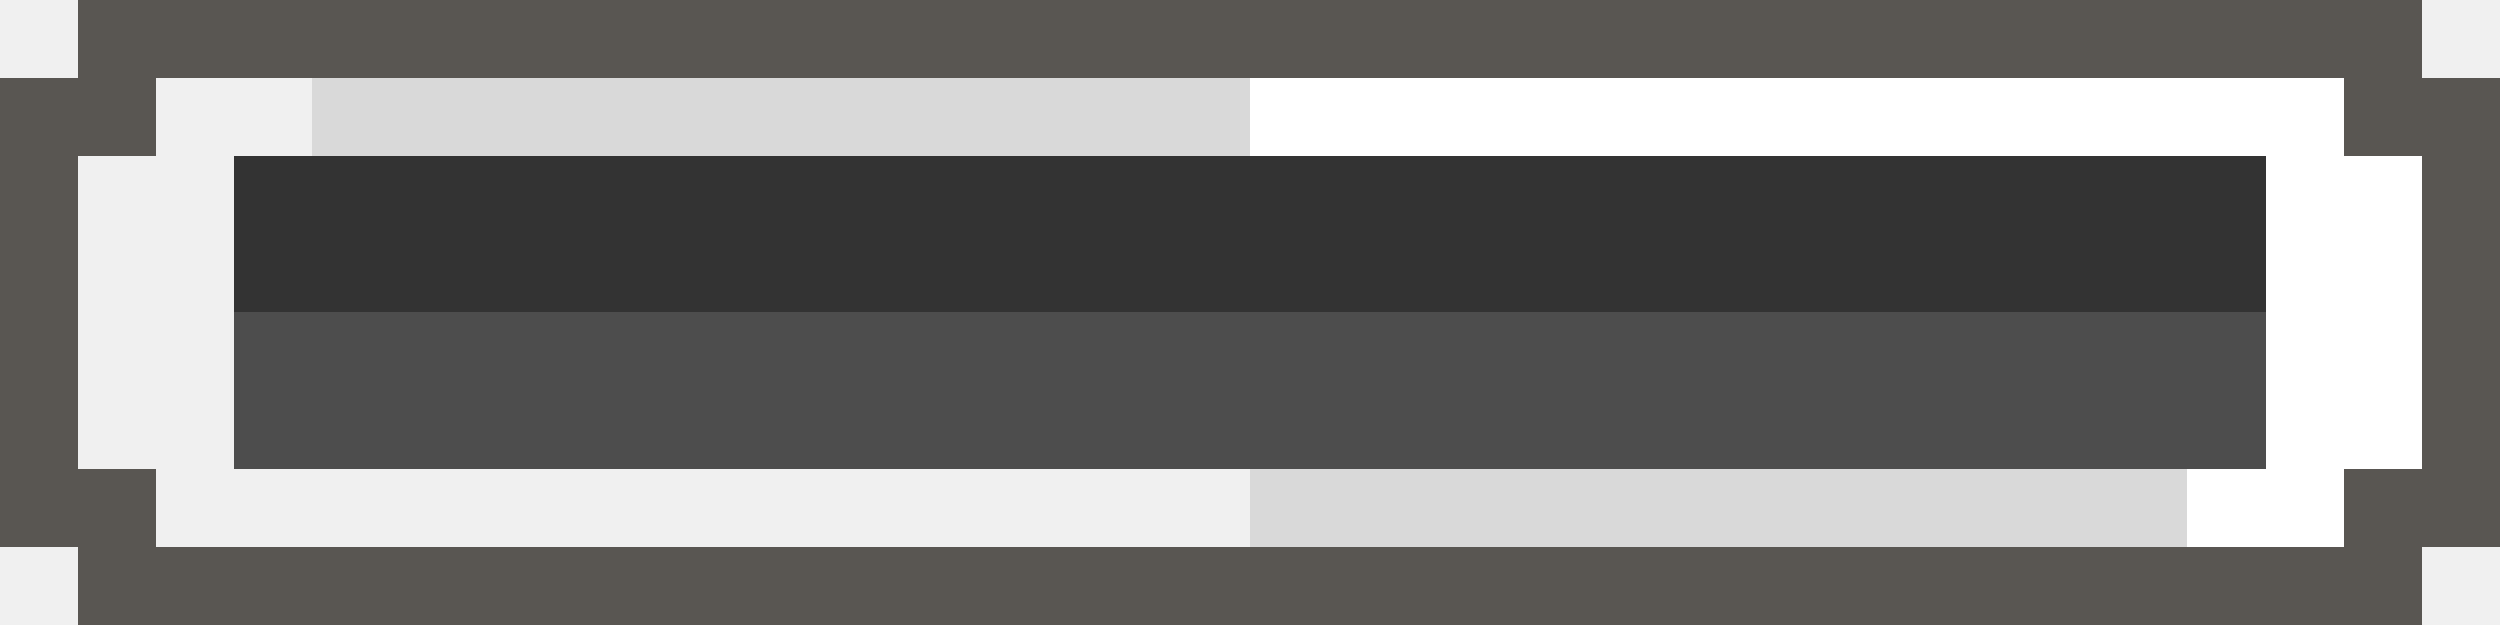
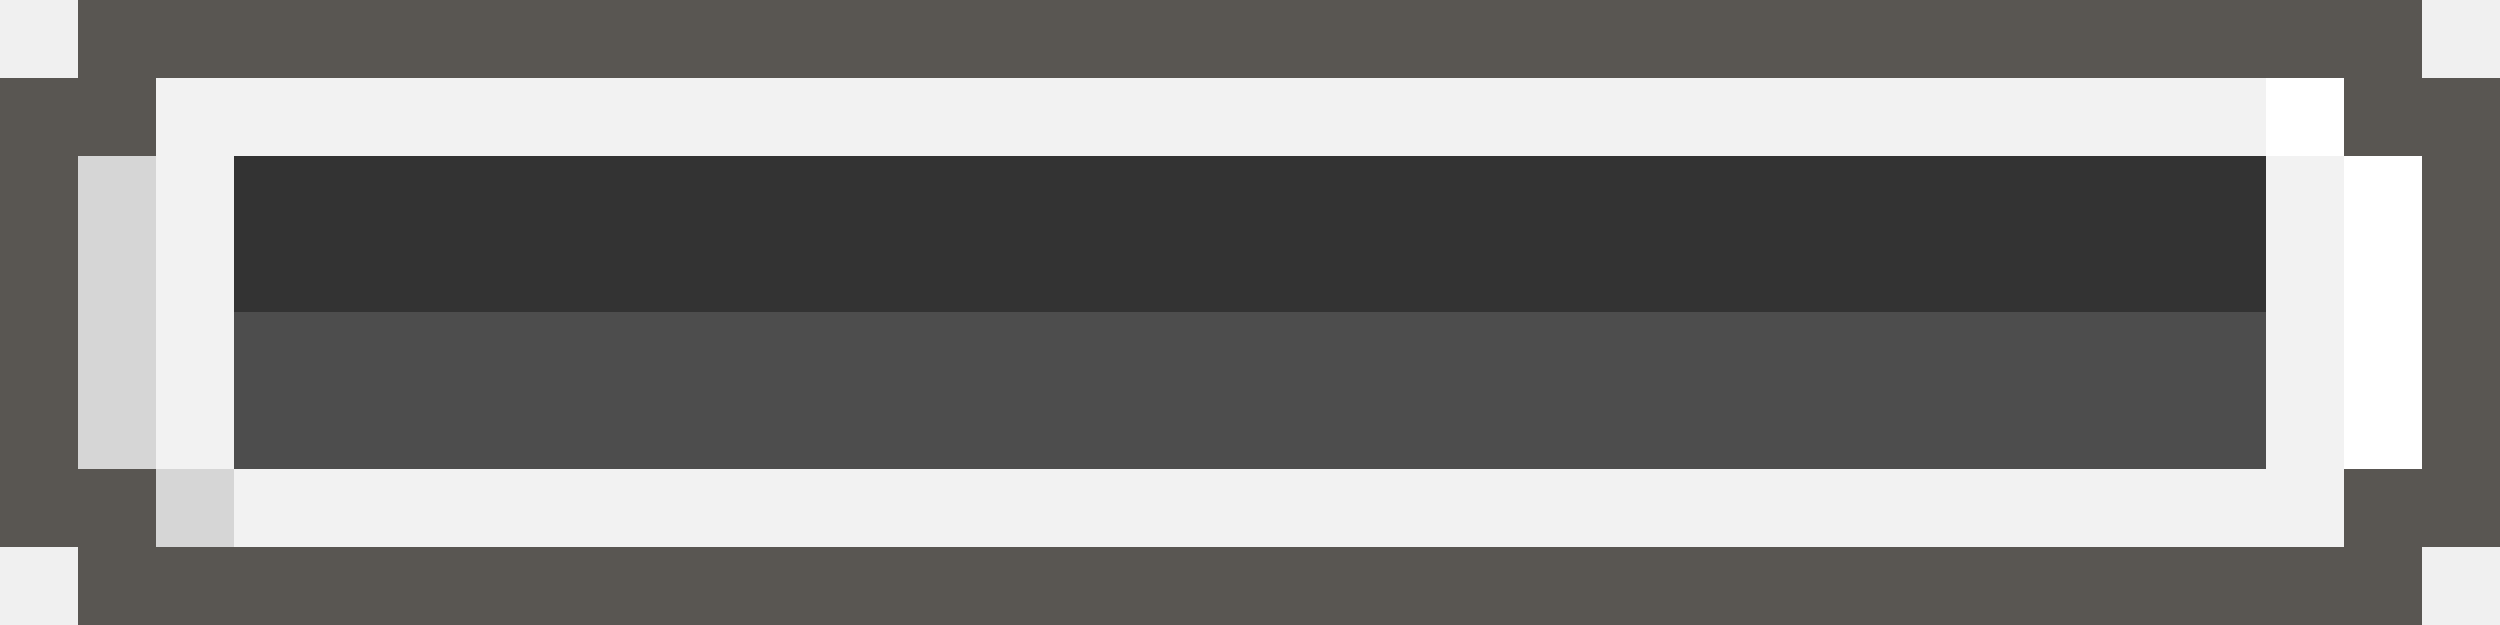
<svg xmlns="http://www.w3.org/2000/svg" version="1.1" width="32" height="8" shape-rendering="crispEdges">
  <rect x="1" y="0" width="1" height="1" fill="#595652" />
  <rect x="2" y="0" width="1" height="1" fill="#595652" />
  <rect x="3" y="0" width="1" height="1" fill="#595652" />
  <rect x="4" y="0" width="1" height="1" fill="#595652" />
  <rect x="5" y="0" width="1" height="1" fill="#595652" />
  <rect x="6" y="0" width="1" height="1" fill="#595652" />
  <rect x="7" y="0" width="1" height="1" fill="#595652" />
  <rect x="8" y="0" width="1" height="1" fill="#595652" />
  <rect x="9" y="0" width="1" height="1" fill="#595652" />
  <rect x="10" y="0" width="1" height="1" fill="#595652" />
  <rect x="11" y="0" width="1" height="1" fill="#595652" />
  <rect x="12" y="0" width="1" height="1" fill="#595652" />
  <rect x="13" y="0" width="1" height="1" fill="#595652" />
  <rect x="14" y="0" width="1" height="1" fill="#595652" />
  <rect x="15" y="0" width="1" height="1" fill="#595652" />
  <rect x="16" y="0" width="1" height="1" fill="#595652" />
  <rect x="17" y="0" width="1" height="1" fill="#595652" />
  <rect x="18" y="0" width="1" height="1" fill="#595652" />
  <rect x="19" y="0" width="1" height="1" fill="#595652" />
  <rect x="20" y="0" width="1" height="1" fill="#595652" />
  <rect x="21" y="0" width="1" height="1" fill="#595652" />
  <rect x="22" y="0" width="1" height="1" fill="#595652" />
  <rect x="23" y="0" width="1" height="1" fill="#595652" />
  <rect x="24" y="0" width="1" height="1" fill="#595652" />
  <rect x="25" y="0" width="1" height="1" fill="#595652" />
  <rect x="26" y="0" width="1" height="1" fill="#595652" />
  <rect x="27" y="0" width="1" height="1" fill="#595652" />
  <rect x="28" y="0" width="1" height="1" fill="#595652" />
  <rect x="29" y="0" width="1" height="1" fill="#595652" />
  <rect x="30" y="0" width="1" height="1" fill="#595652" />
  <rect x="0" y="1" width="1" height="1" fill="#595652" />
  <rect x="1" y="1" width="1" height="1" fill="#595652" />
-   <rect x="4" y="1" width="1" height="1" fill="#D9D9D9" />
-   <rect x="5" y="1" width="1" height="1" fill="#D9D9D9" />
-   <rect x="6" y="1" width="1" height="1" fill="#D9D9D9" />
-   <rect x="7" y="1" width="1" height="1" fill="#D9D9D9" />
-   <rect x="8" y="1" width="1" height="1" fill="#D9D9D9" />
-   <rect x="9" y="1" width="1" height="1" fill="#D9D9D9" />
-   <rect x="10" y="1" width="1" height="1" fill="#D9D9D9" />
-   <rect x="11" y="1" width="1" height="1" fill="#D9D9D9" />
-   <rect x="12" y="1" width="1" height="1" fill="#D9D9D9" />
-   <rect x="13" y="1" width="1" height="1" fill="#D9D9D9" />
-   <rect x="14" y="1" width="1" height="1" fill="#D9D9D9" />
-   <rect x="15" y="1" width="1" height="1" fill="#D9D9D9" />
-   <rect x="16" y="1" width="1" height="1" fill="#FFFFFF" />
-   <rect x="17" y="1" width="1" height="1" fill="#FFFFFF" />
-   <rect x="18" y="1" width="1" height="1" fill="#FFFFFF" />
-   <rect x="19" y="1" width="1" height="1" fill="#FFFFFF" />
-   <rect x="20" y="1" width="1" height="1" fill="#FFFFFF" />
-   <rect x="21" y="1" width="1" height="1" fill="#FFFFFF" />
-   <rect x="22" y="1" width="1" height="1" fill="#FFFFFF" />
-   <rect x="23" y="1" width="1" height="1" fill="#FFFFFF" />
-   <rect x="24" y="1" width="1" height="1" fill="#FFFFFF" />
-   <rect x="25" y="1" width="1" height="1" fill="#FFFFFF" />
-   <rect x="26" y="1" width="1" height="1" fill="#FFFFFF" />
-   <rect x="27" y="1" width="1" height="1" fill="#FFFFFF" />
-   <rect x="28" y="1" width="1" height="1" fill="#FFFFFF" />
+   <rect x="2" y="1" width="1" height="1" fill="#F2F2F2" />
+   <rect x="3" y="1" width="1" height="1" fill="#F2F2F2" />
+   <rect x="4" y="1" width="1" height="1" fill="#F2F2F2" />
+   <rect x="5" y="1" width="1" height="1" fill="#F2F2F2" />
+   <rect x="6" y="1" width="1" height="1" fill="#F2F2F2" />
+   <rect x="7" y="1" width="1" height="1" fill="#F2F2F2" />
+   <rect x="8" y="1" width="1" height="1" fill="#F2F2F2" />
+   <rect x="9" y="1" width="1" height="1" fill="#F2F2F2" />
+   <rect x="10" y="1" width="1" height="1" fill="#F2F2F2" />
+   <rect x="11" y="1" width="1" height="1" fill="#F2F2F2" />
+   <rect x="12" y="1" width="1" height="1" fill="#F2F2F2" />
+   <rect x="13" y="1" width="1" height="1" fill="#F2F2F2" />
+   <rect x="14" y="1" width="1" height="1" fill="#F2F2F2" />
+   <rect x="15" y="1" width="1" height="1" fill="#F2F2F2" />
+   <rect x="16" y="1" width="1" height="1" fill="#F2F2F2" />
+   <rect x="17" y="1" width="1" height="1" fill="#F2F2F2" />
+   <rect x="18" y="1" width="1" height="1" fill="#F2F2F2" />
+   <rect x="19" y="1" width="1" height="1" fill="#F2F2F2" />
+   <rect x="20" y="1" width="1" height="1" fill="#F2F2F2" />
+   <rect x="21" y="1" width="1" height="1" fill="#F2F2F2" />
+   <rect x="22" y="1" width="1" height="1" fill="#F2F2F2" />
+   <rect x="23" y="1" width="1" height="1" fill="#F2F2F2" />
+   <rect x="24" y="1" width="1" height="1" fill="#F2F2F2" />
+   <rect x="25" y="1" width="1" height="1" fill="#F2F2F2" />
+   <rect x="26" y="1" width="1" height="1" fill="#F2F2F2" />
+   <rect x="27" y="1" width="1" height="1" fill="#F2F2F2" />
+   <rect x="28" y="1" width="1" height="1" fill="#F2F2F2" />
  <rect x="29" y="1" width="1" height="1" fill="#FFFFFF" />
  <rect x="30" y="1" width="1" height="1" fill="#595652" />
  <rect x="31" y="1" width="1" height="1" fill="#595652" />
  <rect x="0" y="2" width="1" height="1" fill="#595652" />
+   <rect x="1" y="2" width="1" height="1" fill="#D6D6D6" />
+   <rect x="2" y="2" width="1" height="1" fill="#F2F2F2" />
  <rect x="3" y="2" width="1" height="1" fill="#333333" />
  <rect x="4" y="2" width="1" height="1" fill="#333333" />
  <rect x="5" y="2" width="1" height="1" fill="#333333" />
  <rect x="6" y="2" width="1" height="1" fill="#333333" />
  <rect x="7" y="2" width="1" height="1" fill="#333333" />
  <rect x="8" y="2" width="1" height="1" fill="#333333" />
  <rect x="9" y="2" width="1" height="1" fill="#333333" />
  <rect x="10" y="2" width="1" height="1" fill="#333333" />
  <rect x="11" y="2" width="1" height="1" fill="#333333" />
  <rect x="12" y="2" width="1" height="1" fill="#333333" />
  <rect x="13" y="2" width="1" height="1" fill="#333333" />
  <rect x="14" y="2" width="1" height="1" fill="#333333" />
  <rect x="15" y="2" width="1" height="1" fill="#333333" />
  <rect x="16" y="2" width="1" height="1" fill="#333333" />
  <rect x="17" y="2" width="1" height="1" fill="#333333" />
  <rect x="18" y="2" width="1" height="1" fill="#333333" />
  <rect x="19" y="2" width="1" height="1" fill="#333333" />
  <rect x="20" y="2" width="1" height="1" fill="#333333" />
  <rect x="21" y="2" width="1" height="1" fill="#333333" />
  <rect x="22" y="2" width="1" height="1" fill="#333333" />
  <rect x="23" y="2" width="1" height="1" fill="#333333" />
  <rect x="24" y="2" width="1" height="1" fill="#333333" />
  <rect x="25" y="2" width="1" height="1" fill="#333333" />
  <rect x="26" y="2" width="1" height="1" fill="#333333" />
  <rect x="27" y="2" width="1" height="1" fill="#333333" />
  <rect x="28" y="2" width="1" height="1" fill="#333333" />
-   <rect x="29" y="2" width="1" height="1" fill="#FFFFFF" />
+   <rect x="29" y="2" width="1" height="1" fill="#F2F2F2" />
  <rect x="30" y="2" width="1" height="1" fill="#FFFFFF" />
  <rect x="31" y="2" width="1" height="1" fill="#595652" />
  <rect x="0" y="3" width="1" height="1" fill="#595652" />
+   <rect x="1" y="3" width="1" height="1" fill="#D6D6D6" />
+   <rect x="2" y="3" width="1" height="1" fill="#F2F2F2" />
  <rect x="3" y="3" width="1" height="1" fill="#333333" />
  <rect x="4" y="3" width="1" height="1" fill="#333333" />
  <rect x="5" y="3" width="1" height="1" fill="#333333" />
  <rect x="6" y="3" width="1" height="1" fill="#333333" />
  <rect x="7" y="3" width="1" height="1" fill="#333333" />
  <rect x="8" y="3" width="1" height="1" fill="#333333" />
  <rect x="9" y="3" width="1" height="1" fill="#333333" />
  <rect x="10" y="3" width="1" height="1" fill="#333333" />
  <rect x="11" y="3" width="1" height="1" fill="#333333" />
  <rect x="12" y="3" width="1" height="1" fill="#333333" />
  <rect x="13" y="3" width="1" height="1" fill="#333333" />
  <rect x="14" y="3" width="1" height="1" fill="#333333" />
  <rect x="15" y="3" width="1" height="1" fill="#333333" />
  <rect x="16" y="3" width="1" height="1" fill="#333333" />
  <rect x="17" y="3" width="1" height="1" fill="#333333" />
  <rect x="18" y="3" width="1" height="1" fill="#333333" />
  <rect x="19" y="3" width="1" height="1" fill="#333333" />
  <rect x="20" y="3" width="1" height="1" fill="#333333" />
  <rect x="21" y="3" width="1" height="1" fill="#333333" />
  <rect x="22" y="3" width="1" height="1" fill="#333333" />
  <rect x="23" y="3" width="1" height="1" fill="#333333" />
  <rect x="24" y="3" width="1" height="1" fill="#333333" />
  <rect x="25" y="3" width="1" height="1" fill="#333333" />
  <rect x="26" y="3" width="1" height="1" fill="#333333" />
  <rect x="27" y="3" width="1" height="1" fill="#333333" />
  <rect x="28" y="3" width="1" height="1" fill="#333333" />
-   <rect x="29" y="3" width="1" height="1" fill="#FFFFFF" />
+   <rect x="29" y="3" width="1" height="1" fill="#F2F2F2" />
  <rect x="30" y="3" width="1" height="1" fill="#FFFFFF" />
  <rect x="31" y="3" width="1" height="1" fill="#595652" />
  <rect x="0" y="4" width="1" height="1" fill="#595652" />
+   <rect x="1" y="4" width="1" height="1" fill="#D6D6D6" />
+   <rect x="2" y="4" width="1" height="1" fill="#F2F2F2" />
  <rect x="3" y="4" width="1" height="1" fill="#4D4D4D" />
  <rect x="4" y="4" width="1" height="1" fill="#4D4D4D" />
  <rect x="5" y="4" width="1" height="1" fill="#4D4D4D" />
  <rect x="6" y="4" width="1" height="1" fill="#4D4D4D" />
  <rect x="7" y="4" width="1" height="1" fill="#4D4D4D" />
  <rect x="8" y="4" width="1" height="1" fill="#4D4D4D" />
  <rect x="9" y="4" width="1" height="1" fill="#4D4D4D" />
  <rect x="10" y="4" width="1" height="1" fill="#4D4D4D" />
  <rect x="11" y="4" width="1" height="1" fill="#4D4D4D" />
  <rect x="12" y="4" width="1" height="1" fill="#4D4D4D" />
  <rect x="13" y="4" width="1" height="1" fill="#4D4D4D" />
  <rect x="14" y="4" width="1" height="1" fill="#4D4D4D" />
  <rect x="15" y="4" width="1" height="1" fill="#4D4D4D" />
  <rect x="16" y="4" width="1" height="1" fill="#4D4D4D" />
  <rect x="17" y="4" width="1" height="1" fill="#4D4D4D" />
  <rect x="18" y="4" width="1" height="1" fill="#4D4D4D" />
  <rect x="19" y="4" width="1" height="1" fill="#4D4D4D" />
  <rect x="20" y="4" width="1" height="1" fill="#4D4D4D" />
  <rect x="21" y="4" width="1" height="1" fill="#4D4D4D" />
  <rect x="22" y="4" width="1" height="1" fill="#4D4D4D" />
  <rect x="23" y="4" width="1" height="1" fill="#4D4D4D" />
  <rect x="24" y="4" width="1" height="1" fill="#4D4D4D" />
  <rect x="25" y="4" width="1" height="1" fill="#4D4D4D" />
  <rect x="26" y="4" width="1" height="1" fill="#4D4D4D" />
  <rect x="27" y="4" width="1" height="1" fill="#4D4D4D" />
  <rect x="28" y="4" width="1" height="1" fill="#4D4D4D" />
-   <rect x="29" y="4" width="1" height="1" fill="#FFFFFF" />
+   <rect x="29" y="4" width="1" height="1" fill="#F2F2F2" />
  <rect x="30" y="4" width="1" height="1" fill="#FFFFFF" />
  <rect x="31" y="4" width="1" height="1" fill="#595652" />
  <rect x="0" y="5" width="1" height="1" fill="#595652" />
+   <rect x="1" y="5" width="1" height="1" fill="#D6D6D6" />
+   <rect x="2" y="5" width="1" height="1" fill="#F2F2F2" />
  <rect x="3" y="5" width="1" height="1" fill="#4D4D4D" />
  <rect x="4" y="5" width="1" height="1" fill="#4D4D4D" />
  <rect x="5" y="5" width="1" height="1" fill="#4D4D4D" />
  <rect x="6" y="5" width="1" height="1" fill="#4D4D4D" />
  <rect x="7" y="5" width="1" height="1" fill="#4D4D4D" />
  <rect x="8" y="5" width="1" height="1" fill="#4D4D4D" />
  <rect x="9" y="5" width="1" height="1" fill="#4D4D4D" />
  <rect x="10" y="5" width="1" height="1" fill="#4D4D4D" />
  <rect x="11" y="5" width="1" height="1" fill="#4D4D4D" />
  <rect x="12" y="5" width="1" height="1" fill="#4D4D4D" />
  <rect x="13" y="5" width="1" height="1" fill="#4D4D4D" />
  <rect x="14" y="5" width="1" height="1" fill="#4D4D4D" />
  <rect x="15" y="5" width="1" height="1" fill="#4D4D4D" />
  <rect x="16" y="5" width="1" height="1" fill="#4D4D4D" />
  <rect x="17" y="5" width="1" height="1" fill="#4D4D4D" />
  <rect x="18" y="5" width="1" height="1" fill="#4D4D4D" />
  <rect x="19" y="5" width="1" height="1" fill="#4D4D4D" />
  <rect x="20" y="5" width="1" height="1" fill="#4D4D4D" />
  <rect x="21" y="5" width="1" height="1" fill="#4D4D4D" />
  <rect x="22" y="5" width="1" height="1" fill="#4D4D4D" />
  <rect x="23" y="5" width="1" height="1" fill="#4D4D4D" />
  <rect x="24" y="5" width="1" height="1" fill="#4D4D4D" />
  <rect x="25" y="5" width="1" height="1" fill="#4D4D4D" />
  <rect x="26" y="5" width="1" height="1" fill="#4D4D4D" />
  <rect x="27" y="5" width="1" height="1" fill="#4D4D4D" />
  <rect x="28" y="5" width="1" height="1" fill="#4D4D4D" />
-   <rect x="29" y="5" width="1" height="1" fill="#FFFFFF" />
+   <rect x="29" y="5" width="1" height="1" fill="#F2F2F2" />
  <rect x="30" y="5" width="1" height="1" fill="#FFFFFF" />
  <rect x="31" y="5" width="1" height="1" fill="#595652" />
  <rect x="0" y="6" width="1" height="1" fill="#595652" />
  <rect x="1" y="6" width="1" height="1" fill="#595652" />
-   <rect x="16" y="6" width="1" height="1" fill="#D9D9D9" />
-   <rect x="17" y="6" width="1" height="1" fill="#D9D9D9" />
-   <rect x="18" y="6" width="1" height="1" fill="#D9D9D9" />
-   <rect x="19" y="6" width="1" height="1" fill="#D9D9D9" />
-   <rect x="20" y="6" width="1" height="1" fill="#D9D9D9" />
-   <rect x="21" y="6" width="1" height="1" fill="#D9D9D9" />
-   <rect x="22" y="6" width="1" height="1" fill="#D9D9D9" />
-   <rect x="23" y="6" width="1" height="1" fill="#D9D9D9" />
-   <rect x="24" y="6" width="1" height="1" fill="#D9D9D9" />
-   <rect x="25" y="6" width="1" height="1" fill="#D9D9D9" />
-   <rect x="26" y="6" width="1" height="1" fill="#D9D9D9" />
-   <rect x="27" y="6" width="1" height="1" fill="#D9D9D9" />
-   <rect x="28" y="6" width="1" height="1" fill="#FFFFFF" />
-   <rect x="29" y="6" width="1" height="1" fill="#FFFFFF" />
+   <rect x="2" y="6" width="1" height="1" fill="#D6D6D6" />
+   <rect x="3" y="6" width="1" height="1" fill="#F2F2F2" />
+   <rect x="4" y="6" width="1" height="1" fill="#F2F2F2" />
+   <rect x="5" y="6" width="1" height="1" fill="#F2F2F2" />
+   <rect x="6" y="6" width="1" height="1" fill="#F2F2F2" />
+   <rect x="7" y="6" width="1" height="1" fill="#F2F2F2" />
+   <rect x="8" y="6" width="1" height="1" fill="#F2F2F2" />
+   <rect x="9" y="6" width="1" height="1" fill="#F2F2F2" />
+   <rect x="10" y="6" width="1" height="1" fill="#F2F2F2" />
+   <rect x="11" y="6" width="1" height="1" fill="#F2F2F2" />
+   <rect x="12" y="6" width="1" height="1" fill="#F2F2F2" />
+   <rect x="13" y="6" width="1" height="1" fill="#F2F2F2" />
+   <rect x="14" y="6" width="1" height="1" fill="#F2F2F2" />
+   <rect x="15" y="6" width="1" height="1" fill="#F2F2F2" />
+   <rect x="16" y="6" width="1" height="1" fill="#F2F2F2" />
+   <rect x="17" y="6" width="1" height="1" fill="#F2F2F2" />
+   <rect x="18" y="6" width="1" height="1" fill="#F2F2F2" />
+   <rect x="19" y="6" width="1" height="1" fill="#F2F2F2" />
+   <rect x="20" y="6" width="1" height="1" fill="#F2F2F2" />
+   <rect x="21" y="6" width="1" height="1" fill="#F2F2F2" />
+   <rect x="22" y="6" width="1" height="1" fill="#F2F2F2" />
+   <rect x="23" y="6" width="1" height="1" fill="#F2F2F2" />
+   <rect x="24" y="6" width="1" height="1" fill="#F2F2F2" />
+   <rect x="25" y="6" width="1" height="1" fill="#F2F2F2" />
+   <rect x="26" y="6" width="1" height="1" fill="#F2F2F2" />
+   <rect x="27" y="6" width="1" height="1" fill="#F2F2F2" />
+   <rect x="28" y="6" width="1" height="1" fill="#F2F2F2" />
+   <rect x="29" y="6" width="1" height="1" fill="#F2F2F2" />
  <rect x="30" y="6" width="1" height="1" fill="#595652" />
  <rect x="31" y="6" width="1" height="1" fill="#595652" />
  <rect x="1" y="7" width="1" height="1" fill="#595652" />
  <rect x="2" y="7" width="1" height="1" fill="#595652" />
  <rect x="3" y="7" width="1" height="1" fill="#595652" />
  <rect x="4" y="7" width="1" height="1" fill="#595652" />
  <rect x="5" y="7" width="1" height="1" fill="#595652" />
  <rect x="6" y="7" width="1" height="1" fill="#595652" />
  <rect x="7" y="7" width="1" height="1" fill="#595652" />
  <rect x="8" y="7" width="1" height="1" fill="#595652" />
  <rect x="9" y="7" width="1" height="1" fill="#595652" />
  <rect x="10" y="7" width="1" height="1" fill="#595652" />
  <rect x="11" y="7" width="1" height="1" fill="#595652" />
  <rect x="12" y="7" width="1" height="1" fill="#595652" />
  <rect x="13" y="7" width="1" height="1" fill="#595652" />
  <rect x="14" y="7" width="1" height="1" fill="#595652" />
  <rect x="15" y="7" width="1" height="1" fill="#595652" />
  <rect x="16" y="7" width="1" height="1" fill="#595652" />
  <rect x="17" y="7" width="1" height="1" fill="#595652" />
  <rect x="18" y="7" width="1" height="1" fill="#595652" />
  <rect x="19" y="7" width="1" height="1" fill="#595652" />
  <rect x="20" y="7" width="1" height="1" fill="#595652" />
  <rect x="21" y="7" width="1" height="1" fill="#595652" />
  <rect x="22" y="7" width="1" height="1" fill="#595652" />
  <rect x="23" y="7" width="1" height="1" fill="#595652" />
  <rect x="24" y="7" width="1" height="1" fill="#595652" />
  <rect x="25" y="7" width="1" height="1" fill="#595652" />
  <rect x="26" y="7" width="1" height="1" fill="#595652" />
  <rect x="27" y="7" width="1" height="1" fill="#595652" />
  <rect x="28" y="7" width="1" height="1" fill="#595652" />
  <rect x="29" y="7" width="1" height="1" fill="#595652" />
  <rect x="30" y="7" width="1" height="1" fill="#595652" />
</svg>
